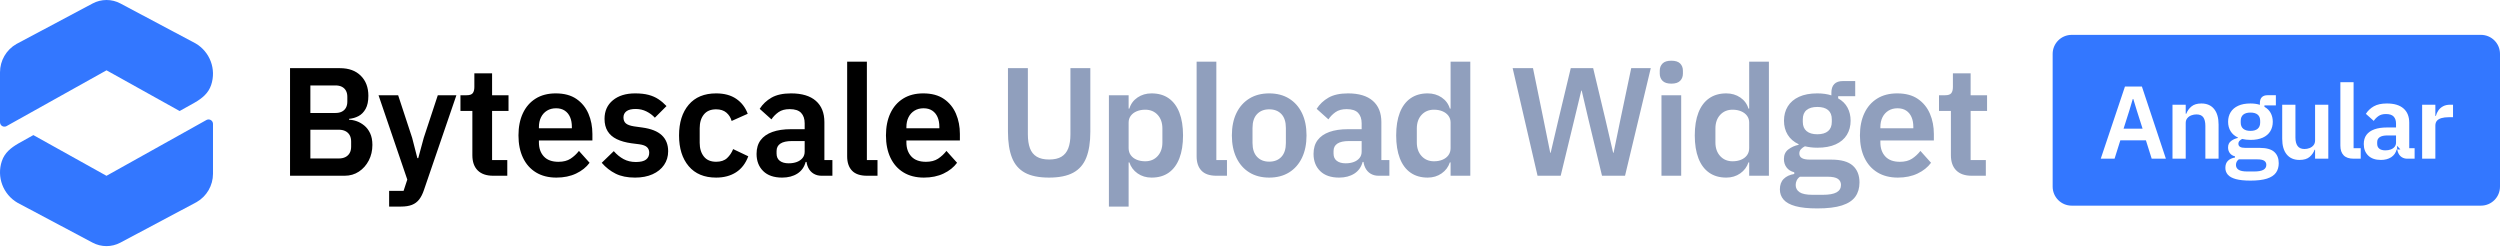
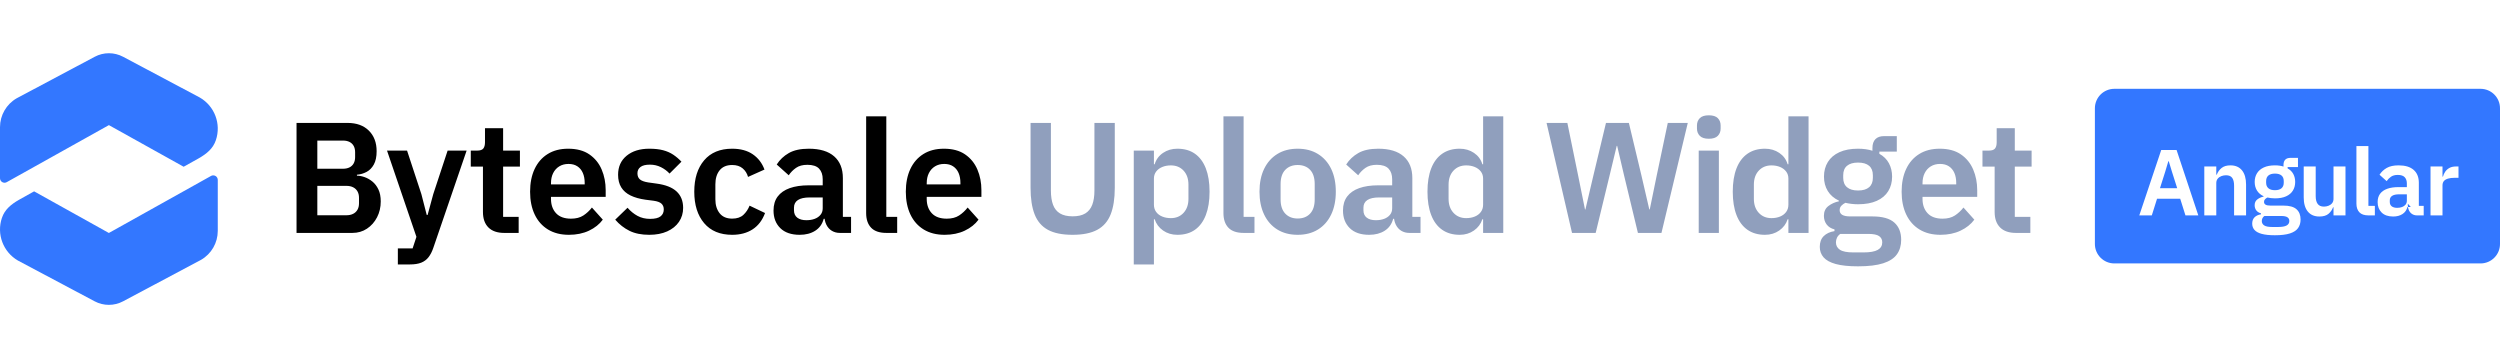
- <svg xmlns="http://www.w3.org/2000/svg" viewBox="0 0 8461 832.949">
+ <svg xmlns="http://www.w3.org/2000/svg" viewBox="0 0 8275.489 1187">
  <g fill="none" fill-rule="evenodd">
-     <path d="M6.243 545.303c-18.052 53.583 4.084 112.471 52.962 140.894L313.426 821.259c29.35 15.593 64.529 15.585 93.872-.02l258.106-137.265c34.367-19.677 55.456-56.298 55.456-95.952V419.303c0-2.56-.655-5.076-1.903-7.311-4.038-7.234-13.175-9.824-20.409-5.786l-338.181 188.783-247.446-137.79-50.381 28.135c-25.805 14.961-46.864 31.732-56.297 59.971ZM7e-7 413.646c0 2.56.655 5.076 1.903 7.311 4.038 7.234 13.175 9.824 20.409 5.786l338.181-188.783 247.446 137.79 50.381-28.135c25.805-14.961 46.864-31.732 56.297-59.971 18.052-53.583-4.084-112.471-52.962-140.894L407.434 11.689c-29.35-15.593-64.529-15.585-93.872.02L55.456 148.974C21.089 168.651 7e-7 205.272 7e-7 244.926Z" fill="#37F" fill-rule="nonzero" />
-     <path d="M7011.43 118h1385.141C8432.154 118 8461 146.846 8461 182.43v449.141C8461 667.154 8432.154 696 8396.57 696H7011.43C6975.846 696 6947 667.154 6947 631.57v-449.141C6947 146.846 6975.846 118 7011.43 118Zm318.794 419.098h-48.044l-19.549-62.188h-86.551l-19.554 62.188h-46.743l81.889-244.138h57.4l81.152 244.138Zm-78.884-101.635-19.685-61.86-11.723-38.567h-1.749l-11.482 38.567-19.68 61.86h64.319Zm145.992 101.635h-44.748V354.399h44.748v30.616h1.896c3.607-9.768 9.474-18.012 17.6-24.732 8.127-6.72 19.282-10.08 33.466-10.08 18.654 0 33.032 6.24 43.134 18.721 10.101 12.481 15.152 30.112 15.152 52.894v115.281h-44.748V426.221c0-12.905-2.33-22.631-6.99-29.178-4.66-6.547-12.353-9.821-23.079-9.821-6.117 0-11.949 1.059-17.494 3.178-5.545 2.119-10.088 5.344-13.627 9.676-3.54 4.332-5.309 9.746-5.309 16.242v120.779Zm314.821 15.253c0 12.686-3.141 23.422-9.422 32.206-6.281 8.784-16.427 15.429-30.438 19.934s-32.666 6.758-55.966 6.758c-20.461 0-36.909-1.708-49.342-5.124-12.433-3.416-21.455-8.364-27.066-14.846-5.611-6.482-8.416-14.22-8.416-23.216 0-10.125 2.894-18.068 8.681-23.828s13.769-9.477 23.945-11.149v-3.847c-7.593-1.909-13.405-5.562-17.436-10.958-4.031-5.396-6.047-11.783-6.047-19.161 0-9.422 3.367-16.688 10.1-21.798 6.733-5.11 14.483-8.583 23.249-10.419v-1.399c-10.89-5.13-19.144-12.27-24.762-21.421s-8.427-19.774-8.427-31.87c0-12.358 2.88-23.201 8.64-32.528 5.76-9.327 14.264-16.573 25.511-21.738 11.247-5.165 25.03-7.747 41.349-7.747 6.037 0 11.747.377 17.13 1.131 5.383.754 10.359 1.887 14.928 3.399v-5.864c0-8.803 2.208-15.436 6.624-19.901 4.416-4.465 10.764-6.698 19.046-6.698h28.413v34.348h-38.715v4.886c9.487 5.265 16.572 12.273 21.254 21.024 4.682 8.751 7.023 18.647 7.023 29.687 0 12.125-2.839 22.828-8.517 32.108-5.678 9.28-14.14 16.46-25.386 21.541-11.245 5.081-25.144 7.621-41.696 7.621-5.17 0-10.133-.298-14.89-.894-4.756-.596-9.157-1.373-13.201-2.331-3.367 1.632-6.323 3.775-8.87 6.43-2.547 2.654-3.82 5.958-3.82 9.911 0 4.704 1.948 8.194 5.845 10.471 3.897 2.277 9.844 3.416 17.841 3.416h48.831c22.385 0 38.649 4.543 48.793 13.63 10.143 9.087 15.215 21.831 15.215 38.234Zm-42.016 5.547c0-5.913-2.328-10.492-6.984-13.737-4.656-3.244-12.665-4.867-24.025-4.867h-62.133c-3.367 2.401-5.815 5.231-7.345 8.49-1.53 3.259-2.295 6.699-2.295 10.321 0 6.941 2.932 12.388 8.796 16.341 5.864 3.953 15.826 5.93 29.886 5.93h22.429c14.472 0 25.035-1.873 31.69-5.618 6.655-3.745 9.982-9.365 9.982-16.86Zm-53.728-114.937c10.741 0 18.91-2.404 24.508-7.211 5.598-4.807 8.397-11.76 8.397-20.858v-5.848c0-9.262-2.799-16.256-8.397-20.983-5.598-4.727-13.768-7.091-24.508-7.091-10.577 0-18.705 2.364-24.385 7.091-5.68 4.727-8.52 11.722-8.52 20.983v5.848c0 9.098 2.84 16.05 8.52 20.858 5.68 4.807 13.809 7.211 24.385 7.211Zm218.741 94.137v-30.364h-1.645c-3.17 9.119-8.708 17.16-16.614 24.12-7.906 6.961-19.438 10.441-34.594 10.441-18.585 0-32.964-6.21-43.136-18.631-10.172-12.42-15.259-30-15.259-52.739v-115.527h44.748v110.877c0 12.635 2.47 22.294 7.411 28.976 4.94 6.682 12.694 10.023 23.26 10.023 5.982 0 11.721-1.059 17.215-3.178 5.494-2.119 9.97-5.332 13.428-9.64 3.458-4.308 5.186-9.687 5.186-16.136V354.399h44.748v182.699h-44.748Zm154.458 0h-23.844c-15.317 0-26.65-3.849-33.999-11.548-7.349-7.699-11.023-18.54-11.023-32.523V278.269h44.748v223.251h24.118v35.578Zm182.419 0h-24.861c-6.642 0-12.583-1.574-17.822-4.722-5.239-3.148-9.319-7.726-12.239-13.734-2.92-6.008-4.38-13.118-4.38-21.33v-3.929l11.089 12.362h-12.488c-3.071 11.619-9.336 20.449-18.795 26.489-9.458 6.041-20.975 9.061-34.551 9.061-18.629 0-32.96-4.938-42.994-14.813-10.034-9.875-15.051-22.88-15.051-39.013 0-12.573 3.086-22.972 9.258-31.195 6.172-8.223 15.076-14.416 26.714-18.579 11.637-4.163 25.706-6.244 42.207-6.244h30.993v-13.4c0-10.03-2.675-17.892-8.026-23.585-5.35-5.693-14.023-8.539-26.017-8.539-10.395 0-18.83 2.284-25.306 6.851-6.476 4.567-11.833 10.028-16.07 16.382l-26.653-23.877c6.704-10.548 15.666-19.031 26.886-25.451 11.22-6.42 25.977-9.63 44.27-9.63 24.644 0 43.416 5.651 56.315 16.953 12.9 11.302 19.349 27.417 19.349 48.345v86.021h18.172v35.578Zm-62.92-78.742h-28.692c-11.746 0-20.528 1.92-26.345 5.76-5.817 3.84-8.725 9.451-8.725 16.833v5.87c0 7.214 2.442 12.695 7.326 16.442 4.884 3.747 11.622 5.621 20.213 5.621 6.861 0 12.983-1.006 18.368-3.017 5.385-2.011 9.707-4.989 12.966-8.933 3.259-3.944 4.889-8.783 4.889-14.518v-24.058Zm133.116 78.742h-44.748V354.399h44.748v37.912h1.749c1.607-6.485 4.378-12.604 8.315-18.357 3.937-5.753 9.198-10.45 15.783-14.092 6.585-3.642 14.691-5.462 24.317-5.462h9.613v42.284h-13.974c-10.027 0-18.448 1.012-25.265 3.036-6.817 2.024-11.944 5.086-15.382 9.187-3.438 4.101-5.156 9.559-5.156 16.376v111.817Z" fill="#37F" />
+     <path d="M.489 0h8275v1187h-8275z" />
+     <path d="M6.243 721.514c-18.052 53.583 4.084 112.471 52.962 140.894L313.426 997.47c29.35 15.593 64.529 15.585 93.872-.02l258.106-137.265c34.367-19.677 55.456-56.298 55.456-95.952V595.514c0-2.56-.655-5.076-1.903-7.311-4.038-7.234-13.175-9.824-20.409-5.786l-338.181 188.783-247.446-137.79-50.381 28.135c-25.805 14.961-46.864 31.732-56.297 59.971ZM0 589.857c0 2.56.655 5.076 1.903 7.311 4.038 7.234 13.175 9.824 20.409 5.786l338.181-188.783 247.446 137.79 50.381-28.135c25.805-14.961 46.864-31.732 56.297-59.971 18.052-53.583-4.084-112.471-52.962-140.894L407.434 187.9c-29.35-15.593-64.529-15.585-93.872.02L55.456 325.185C21.089 344.862 0 381.483 0 421.137Z" fill="#37F" fill-rule="nonzero" />
+     <path d="M6998.918 294h1212.141c35.584 0 64.43 28.846 64.43 64.43v449.141c0 35.584-28.846 64.43-64.43 64.43H6998.918c-35.584 0-64.43-28.846-64.43-64.43v-449.141c0-35.584 28.846-64.43 64.43-64.43Zm277.927 419h-42.581l-17.326-55.117h-76.71L7122.896 713h-41.429l72.579-216.38h50.874L7276.845 713Zm-69.915-90.079-17.447-54.826-10.39-34.182h-1.55l-10.177 34.182-17.442 54.826h57.006ZM7336.323 713h-39.661V551.073h39.661v27.135h1.681c3.197-8.657 8.397-15.964 15.599-21.92 7.203-5.956 17.09-8.934 29.661-8.934 16.533 0 29.276 5.531 38.229 16.592 8.953 11.062 13.429 26.688 13.429 46.88V713h-39.661v-98.27c0-11.438-2.065-20.058-6.195-25.861-4.13-5.803-10.948-8.704-20.455-8.704-5.422 0-10.59.939-15.505 2.817-4.915 1.878-8.941 4.736-12.078 8.576-3.137 3.839-4.706 8.638-4.706 14.396V713Zm279.026 13.519c0 11.244-2.784 20.759-8.351 28.544-5.567 7.786-14.56 13.675-26.977 17.668-12.418 3.993-28.952 5.989-49.602 5.989-18.135 0-32.712-1.514-43.732-4.541-11.02-3.027-19.016-7.413-23.989-13.158-4.973-5.745-7.459-12.603-7.459-20.576 0-8.974 2.565-16.013 7.694-21.119 5.13-5.105 12.204-8.399 21.223-9.881v-3.41c-6.73-1.692-11.881-4.929-15.454-9.712-3.573-4.782-5.36-10.443-5.36-16.982 0-8.351 2.984-14.79 8.951-19.319 5.968-4.529 12.836-7.607 20.605-9.235v-1.24c-9.652-4.547-16.968-10.875-21.947-18.985-4.979-8.11-7.469-17.525-7.469-28.246 0-10.953 2.553-20.563 7.658-28.83 5.105-8.267 12.642-14.689 22.611-19.266 9.968-4.577 22.184-6.866 36.648-6.866 5.351 0 10.412.334 15.183 1.003 4.771.668 9.181 1.673 13.231 3.013v-5.197c0-7.802 1.957-13.681 5.871-17.639 3.914-3.957 9.541-5.936 16.88-5.936h25.183V553.04h-34.313v4.33c8.409 4.666 14.688 10.877 18.837 18.634 4.149 7.756 6.224 16.527 6.224 26.311 0 10.747-2.516 20.232-7.549 28.457-5.033 8.225-12.532 14.589-22.499 19.092-9.967 4.503-22.285 6.755-36.955 6.755-4.582 0-8.981-.264-13.197-.792-4.216-.528-8.116-1.217-11.7-2.066-2.984 1.447-5.604 3.346-7.861 5.699-2.257 2.352-3.386 5.28-3.386 8.784 0 4.169 1.727 7.262 5.18 9.281 3.454 2.018 8.724 3.027 15.812 3.027h43.279c19.84 0 34.255 4.027 43.245 12.08 8.99 8.054 13.485 19.349 13.485 33.887Zm-37.239 4.916c0-5.241-2.063-9.299-6.19-12.175-4.127-2.876-11.225-4.313-21.293-4.313h-55.069c-2.984 2.128-5.154 4.636-6.51 7.525-1.356 2.888-2.034 5.938-2.034 9.147 0 6.152 2.599 10.979 7.796 14.483 5.197 3.504 14.027 5.255 26.488 5.255h19.879c12.826 0 22.188-1.66 28.086-4.979 5.898-3.32 8.847-8.301 8.847-14.943Zm-47.619-101.869c9.52 0 16.76-2.13 21.722-6.391 4.962-4.261 7.442-10.423 7.442-18.486v-5.183c0-8.209-2.481-14.408-7.442-18.598-4.962-4.19-12.202-6.285-21.722-6.285-9.374 0-16.579 2.095-21.613 6.285-5.034 4.19-7.551 10.389-7.551 18.598v5.183c0 8.063 2.517 14.225 7.551 18.486 5.034 4.261 12.239 6.391 21.613 6.391ZM7724.362 713v-26.912h-1.458c-2.809 8.083-7.718 15.209-14.725 21.378-7.007 6.169-17.228 9.254-30.661 9.254-16.472 0-29.216-5.504-38.232-16.512-9.016-11.008-13.524-26.589-13.524-46.742V551.073h39.661v98.27c0 11.199 2.189 19.759 6.568 25.682 4.379 5.922 11.25 8.883 20.615 8.883 5.302 0 10.388-.939 15.258-2.817 4.87-1.878 8.837-4.726 11.901-8.544 3.064-3.818 4.597-8.586 4.597-14.301V551.073h39.661V713h-39.661Zm136.896 0h-21.133c-13.575 0-23.62-3.412-30.133-10.235-6.513-6.823-9.77-16.432-9.77-28.825V483.6h39.661v197.867h21.375V713Zm161.678 0h-22.034c-5.887 0-11.152-1.395-15.795-4.185-4.644-2.79-8.259-6.847-10.848-12.172-2.588-5.325-3.882-11.627-3.882-18.905v-3.483l9.828 10.957h-11.068c-2.722 10.298-8.275 18.124-16.658 23.478-8.383 5.354-18.59 8.031-30.622 8.031-16.511 0-29.213-4.376-38.106-13.129-8.893-8.753-13.34-20.278-13.34-34.577 0-11.144 2.735-20.36 8.205-27.648 5.47-7.288 13.362-12.777 23.676-16.466s22.783-5.534 37.408-5.534h27.469v-11.877c0-8.89-2.371-15.858-7.113-20.903-4.742-5.046-12.428-7.568-23.059-7.568-9.213 0-16.689 2.024-22.429 6.072-5.74 4.048-10.488 8.887-14.243 14.519l-23.623-21.162c5.942-9.348 13.885-16.868 23.829-22.557 9.944-5.69 23.023-8.535 39.237-8.535 21.842 0 38.48 5.008 49.912 15.025 11.433 10.017 17.149 24.299 17.149 42.848v76.241h16.105V713Zm-55.766-69.789h-25.43c-10.411 0-18.194 1.702-23.349 5.105-5.155 3.404-7.733 8.376-7.733 14.919v5.202c0 6.394 2.164 11.251 6.493 14.572 4.329 3.321 10.3 4.982 17.915 4.982 6.081 0 11.507-.891 16.28-2.674 4.773-1.782 8.603-4.422 11.492-7.917 2.888-3.496 4.333-7.785 4.333-12.867V643.211ZM8085.151 713h-39.661V551.073h39.661v33.601h1.55c1.424-5.748 3.881-11.171 7.37-16.27 3.489-5.099 8.152-9.262 13.989-12.49 5.837-3.228 13.021-4.841 21.552-4.841h8.52v37.476h-12.385c-8.887 0-16.351.897-22.393 2.691-6.042 1.794-10.586 4.508-13.633 8.142-3.047 3.634-4.57 8.473-4.57 14.514V713Z" fill="#37F" />
    <g fill="#909FBD" fill-rule="nonzero">
-       <path d="M3411.346 230.68h67.359V454.568c0 18.78 2.353 34.488 7.059 47.124 4.706 12.637 12.363 22.158 22.973 28.565 10.61 6.407 24.611 9.61 42.005 9.61 17.394 0 31.335-3.203 41.822-9.61 10.487-6.407 18.145-15.928 22.973-28.565 4.828-12.637 7.242-28.345 7.242-47.124V230.68h67.359V445.602c0 35.614-4.567 64.923-13.702 87.927-9.134 23.004-23.93 40.01-44.385 51.016s-47.714 16.51-81.773 16.51-61.214-5.503-81.464-16.51-34.89-28.012-43.921-51.016c-9.031-23.004-13.547-52.313-13.547-87.927V230.68ZM3752.98 699.126v-376.814h66.739v45.286h2.453c4.749-15.813 13.966-28.357 27.652-37.632 13.685-9.276 29.499-13.913 47.442-13.913 23.094 0 42.508 5.555 58.242 16.664 15.734 11.11 27.728 27.246 35.982 48.408 8.254 21.162 12.381 46.909 12.381 77.241 0 30.234-4.127 56.019-12.381 77.356-8.254 21.336-20.248 37.559-35.982 48.669-15.734 11.11-35.148 16.664-58.242 16.664-17.943 0-33.679-4.725-47.21-14.174-13.53-9.45-22.825-21.907-27.884-37.372h-2.453v149.617h-66.739Zm122.882-153.285c17.274 0 31.283-5.858 42.026-17.573 10.743-11.715 16.114-27.118 16.114-46.207v-47.014c0-19.334-5.371-34.797-16.114-46.391-10.743-11.593-24.751-17.39-42.026-17.39-10.558 0-20.099 1.77-28.622 5.31-8.523 3.54-15.241 8.584-20.153 15.132-4.912 6.548-7.368 14.25-7.368 23.108v86.554c0 9.265 2.456 17.249 7.368 23.951 4.912 6.703 11.63 11.798 20.153 15.287 8.523 3.489 18.064 5.233 28.622 5.233ZM4152.546 594.795h-35.562c-22.844 0-39.746-5.741-50.706-17.223-10.96-11.482-16.44-27.65-16.44-48.506V208.771h66.739V541.733h35.97v53.062ZM4295.469 601.055c-25.958 0-48.371-5.825-67.24-17.475-18.869-11.65-33.433-28.179-43.693-49.586-10.259-21.407-15.389-46.616-15.389-75.628 0-29.251 5.13-54.457 15.389-75.619 10.259-21.162 24.823-37.569 43.693-49.219 18.869-11.65 41.283-17.475 67.24-17.475 25.958 0 48.373 5.825 67.244 17.475 18.872 11.65 33.437 28.057 43.697 49.219 10.259 21.162 15.389 46.369 15.389 75.619 0 29.012-5.13 54.221-15.389 75.628-10.259 21.407-24.825 37.935-43.697 49.586-18.872 11.65-41.287 17.475-67.244 17.475Zm0-53.959c17.459 0 31.234-5.423 41.325-16.269 10.091-10.846 15.136-26.482 15.136-46.908v-50.739c0-20.671-5.045-36.368-15.136-47.092-10.091-10.724-23.866-16.086-41.325-16.086-17.106 0-30.791 5.362-41.056 16.086-10.265 10.724-15.397 26.421-15.397 47.092v50.739c0 20.426 5.132 36.062 15.397 46.908 10.265 10.846 23.95 16.269 41.056 16.269ZM4702.209 594.795h-37.078c-9.906 0-18.766-2.347-26.58-7.042-7.814-4.695-13.899-11.523-18.254-20.483-4.355-8.96-6.533-19.565-6.533-31.813v-5.86l16.538 18.437h-18.625c-4.581 17.329-13.924 30.498-28.031 39.507-14.106 9.009-31.283 13.514-51.53 13.514-27.784 0-49.158-7.364-64.123-22.093-14.965-14.729-22.447-34.124-22.447-58.185 0-18.752 4.603-34.261 13.808-46.525 9.205-12.264 22.485-21.501 39.841-27.709 17.356-6.208 38.339-9.312 62.949-9.312h46.223v-19.986c0-14.96-3.99-26.685-11.97-35.175-7.98-8.49-20.914-12.736-38.802-12.736-15.503 0-28.084 3.406-37.742 10.217-9.659 6.811-17.648 14.955-23.968 24.432l-39.752-35.611c9.998-15.731 23.364-28.384 40.098-37.958 16.734-9.575 38.742-14.362 66.026-14.362 36.755 0 64.752 8.428 83.99 25.284 19.239 16.856 28.858 40.89 28.858 72.102v128.294h27.102v53.062Zm-93.841-117.437h-42.792c-17.519 0-30.616 2.864-39.291 8.591-8.675 5.727-13.013 14.096-13.013 25.105v8.754c0 10.759 3.642 18.933 10.926 24.522 7.284 5.589 17.333 8.383 30.146 8.383 10.232 0 19.364-1.5 27.395-4.499 8.031-3 14.477-7.44 19.338-13.323 4.861-5.882 7.291-13.1 7.291-21.653v-35.88ZM4909.365 594.795v-45.286h-2.453c-5.059 15.465-14.354 27.922-27.884 37.372-13.53 9.45-29.267 14.174-47.21 14.174-22.746 0-42.072-5.555-57.977-16.664-15.905-11.11-27.986-27.333-36.243-48.669-8.257-21.336-12.385-47.121-12.385-77.356 0-30.332 4.128-56.079 12.385-77.241 8.257-21.162 20.338-37.298 36.243-48.408 15.905-11.11 35.231-16.664 57.977-16.664 17.943 0 33.757 4.638 47.442 13.913 13.685 9.276 22.903 21.82 27.652 37.632h2.453V208.771h66.739V594.795h-66.739Zm-56.143-48.954c10.661 0 20.228-1.744 28.699-5.233 8.471-3.489 15.163-8.584 20.076-15.287 4.912-6.703 7.368-14.686 7.368-23.951v-86.554c0-8.857-2.456-16.56-7.368-23.108-4.912-6.548-11.604-11.592-20.076-15.132-8.471-3.54-18.038-5.31-28.699-5.31-17.171 0-31.154 5.797-41.948 17.39-10.794 11.593-16.192 27.057-16.192 46.391v47.014c0 19.089 5.397 34.492 16.192 46.207 10.794 11.715 24.777 17.573 41.948 17.573ZM5281.984 594.795h-78.297l-84.272-364.115h68.858l35.815 174.909 22.537 111.512h1.41l26.181-111.512 41.863-174.909h75.827l41.765 174.909L5459.485 516.946h1.565l22.839-111.357 36.801-174.909h66.193l-87.124 364.115h-77.938l-46.362-192.572-22.358-95.658h-1.41l-23.026 95.658zM5656.45 283.098c-13.596 0-23.522-3.216-29.779-9.647-6.257-6.431-9.386-14.475-9.386-24.131v-10.091c0-9.895 3.129-17.997 9.386-24.306 6.257-6.309 16.183-9.463 29.779-9.463 13.699 0 23.652 3.154 29.861 9.463 6.208 6.309 9.312 14.411 9.312 24.306v10.091c0 9.656-3.104 17.7-9.312 24.131-6.208 6.431-16.162 9.647-29.861 9.647Zm-33.37 311.697V322.312h66.739v272.483h-66.739ZM5919.937 594.795v-45.286h-2.453c-5.059 15.465-14.354 27.922-27.884 37.372-13.53 9.45-29.267 14.174-47.21 14.174-22.746 0-42.072-5.555-57.977-16.664-15.905-11.11-27.986-27.333-36.243-48.669-8.257-21.336-12.385-47.121-12.385-77.356 0-30.332 4.128-56.079 12.385-77.241 8.257-21.162 20.338-37.298 36.243-48.408 15.905-11.11 35.231-16.664 57.977-16.664 17.943 0 33.757 4.638 47.442 13.913 13.685 9.276 22.903 21.82 27.652 37.632h2.453V208.771h66.739V594.795h-66.739Zm-56.143-48.954c10.661 0 20.228-1.744 28.699-5.233 8.471-3.489 15.163-8.584 20.076-15.287 4.912-6.703 7.368-14.686 7.368-23.951v-86.554c0-8.857-2.456-16.56-7.368-23.108-4.912-6.548-11.604-11.592-20.076-15.132-8.471-3.54-18.038-5.31-28.699-5.31-17.171 0-31.154 5.797-41.948 17.39-10.794 11.593-16.192 27.057-16.192 46.391v47.014c0 19.089 5.397 34.492 16.192 46.207 10.794 11.715 24.777 17.573 41.948 17.573ZM6293.265 617.544c0 18.921-4.684 34.932-14.052 48.033-9.368 13.101-24.5 23.011-45.396 29.73-20.896 6.719-48.719 10.079-83.469 10.079-30.517 0-55.047-2.547-73.59-7.641-18.543-5.094-31.999-12.475-40.367-22.142-8.368-9.667-12.552-21.209-12.552-34.625 0-15.101 4.316-26.947 12.948-35.538 8.632-8.591 20.536-14.134 35.713-16.628v-5.738c-11.324-2.847-19.993-8.295-26.005-16.342-6.013-8.048-9.019-17.573-9.019-28.577 0-14.052 5.021-24.889 15.063-32.51 10.042-7.621 21.6-12.801 34.674-15.54v-2.087c-16.242-7.651-28.552-18.3-36.931-31.947-8.379-13.647-12.569-29.491-12.569-47.532 0-18.432 4.295-34.603 12.886-48.514 8.591-13.911 21.274-24.717 38.048-32.42 16.774-7.703 37.331-11.554 61.669-11.554 9.004 0 17.52.562 25.549 1.687 8.029 1.125 15.45 2.815 22.264 5.07v-8.746c0-13.128 3.293-23.022 9.879-29.681 6.586-6.659 16.054-9.989 28.406-9.989h42.376v51.228h-57.741v7.287c14.15 7.852 24.716 18.304 31.699 31.356 6.983 13.052 10.474 27.811 10.474 44.275 0 18.084-4.234 34.046-12.703 47.886-8.469 13.84-21.089 24.549-37.861 32.127-16.772 7.578-37.501 11.366-62.187 11.366-7.711 0-15.113-.444-22.207-1.333-7.094-.888-13.657-2.047-19.688-3.476-5.021 2.434-9.431 5.631-13.229 9.589-3.798 3.959-5.697 8.886-5.697 14.782 0 7.015 2.906 12.221 8.717 15.617 5.812 3.396 14.681 5.094 26.608 5.094h72.828c33.386 0 57.643 6.776 72.771 20.328 15.128 13.552 22.692 32.56 22.692 57.023Zm-62.664 8.273c0-8.819-3.472-15.648-10.417-20.487-6.945-4.839-18.888-7.258-35.831-7.258h-92.667c-5.021 3.581-8.672 7.802-10.955 12.662-2.282 4.861-3.423 9.992-3.423 15.393 0 10.352 4.373 18.475 13.119 24.371 8.746 5.896 23.604 8.844 44.573 8.844h33.451c21.583 0 37.338-2.793 47.263-8.379 9.925-5.586 14.888-13.968 14.888-25.145Zm-80.131-171.42c16.019 0 28.203-3.585 36.552-10.755 8.349-7.17 12.524-17.539 12.524-31.108v-8.721c0-13.813-4.175-24.245-12.524-31.295-8.349-7.05-20.533-10.576-36.552-10.576-15.775 0-27.898 3.525-36.369 10.576-8.471 7.05-12.707 17.482-12.707 31.295v8.721c0 13.568 4.236 23.938 12.707 31.108 8.471 7.17 20.594 10.755 36.369 10.755ZM6423.116 601.055c-26.795 0-49.785-5.825-68.972-17.475-19.187-11.65-33.884-28.179-44.092-49.586-10.208-21.407-15.311-46.616-15.311-75.628 0-28.762 4.982-53.785 14.945-75.069 9.963-21.285 24.353-37.813 43.171-49.586 18.818-11.773 41.501-17.659 68.051-17.659 28.414 0 51.743 6.264 69.987 18.792 18.244 12.528 31.817 29.194 40.718 49.997 8.901 20.804 13.351 43.655 13.351 68.553v22.032h-181.03v6.635c0 19.622 5.571 35.453 16.713 47.495 11.142 12.042 27.641 18.062 49.496 18.062 16.546 0 30.185-3.509 40.917-10.527 10.732-7.018 20.19-15.795 28.373-26.331l35.986 40.143c-11.145 15.139-26.363 27.282-45.653 36.43-19.29 9.148-41.507 13.722-66.649 13.722Zm-1.1-234.606c-11.77 0-22.009 2.68-30.716 8.041-8.708 5.361-15.446 12.805-20.214 22.333-4.768 9.528-7.152 20.645-7.152 33.349v4.018h111.528v-4.996c0-12.569-2.036-23.538-6.109-32.909-4.073-9.371-10.091-16.686-18.054-21.946-7.963-5.26-17.724-7.89-29.282-7.89ZM6720.855 594.795h-47.748c-22.844 0-40.298-6.013-52.361-18.038-12.063-12.025-18.095-29.128-18.095-51.31V375.374h-40.298v-53.062h20.997c10.031 0 16.88-2.316 20.548-6.949 3.668-4.632 5.502-11.592 5.502-20.878v-46.403h59.99v74.23h55.638v53.062h-55.638v166.359h51.464v53.062Z" />
+       <path d="M3411.346 406.891h67.359V630.779c0 18.78 2.353 34.488 7.059 47.124 4.706 12.637 12.363 22.158 22.973 28.565 10.61 6.407 24.611 9.61 42.005 9.61 17.394 0 31.335-3.203 41.822-9.61 10.487-6.407 18.145-15.928 22.973-28.565 4.828-12.637 7.242-28.345 7.242-47.124V406.891h67.359V621.813c0 35.614-4.567 64.923-13.702 87.927-9.134 23.004-23.93 40.01-44.385 51.016s-47.714 16.51-81.773 16.51-61.214-5.503-81.464-16.51-34.89-28.012-43.921-51.016c-9.031-23.004-13.547-52.313-13.547-87.927V406.891ZM3752.98 875.337v-376.814h66.739v45.286h2.453c4.749-15.813 13.966-28.357 27.652-37.632 13.685-9.276 29.499-13.913 47.442-13.913 23.094 0 42.508 5.555 58.242 16.664 15.734 11.11 27.728 27.246 35.982 48.408 8.254 21.162 12.381 46.909 12.381 77.241 0 30.234-4.127 56.019-12.381 77.356-8.254 21.336-20.248 37.559-35.982 48.669-15.734 11.11-35.148 16.664-58.242 16.664-17.943 0-33.679-4.725-47.21-14.174-13.53-9.45-22.825-21.907-27.884-37.372h-2.453v149.617h-66.739Zm122.882-153.285c17.274 0 31.283-5.858 42.026-17.573 10.743-11.715 16.114-27.118 16.114-46.207v-47.014c0-19.334-5.371-34.797-16.114-46.391-10.743-11.593-24.751-17.39-42.026-17.39-10.558 0-20.099 1.77-28.622 5.31-8.523 3.54-15.241 8.584-20.153 15.132-4.912 6.548-7.368 14.25-7.368 23.108v86.554c0 9.265 2.456 17.249 7.368 23.951 4.912 6.703 11.63 11.798 20.153 15.287 8.523 3.489 18.064 5.233 28.622 5.233ZM4152.546 771.006h-35.562c-22.844 0-39.746-5.741-50.706-17.223-10.96-11.482-16.44-27.65-16.44-48.506V384.982h66.739V717.944h35.97v53.062ZM4295.469 777.266c-25.958 0-48.371-5.825-67.24-17.475-18.869-11.65-33.433-28.179-43.693-49.586-10.259-21.407-15.389-46.616-15.389-75.628 0-29.251 5.13-54.457 15.389-75.619 10.259-21.162 24.823-37.569 43.693-49.219 18.869-11.65 41.283-17.475 67.24-17.475 25.958 0 48.373 5.825 67.244 17.475 18.872 11.65 33.437 28.057 43.697 49.219 10.259 21.162 15.389 46.369 15.389 75.619 0 29.012-5.13 54.221-15.389 75.628-10.259 21.407-24.825 37.935-43.697 49.586-18.872 11.65-41.287 17.475-67.244 17.475Zm0-53.959c17.459 0 31.234-5.423 41.325-16.269 10.091-10.846 15.136-26.482 15.136-46.908v-50.739c0-20.671-5.045-36.368-15.136-47.092-10.091-10.724-23.866-16.086-41.325-16.086-17.106 0-30.791 5.362-41.056 16.086-10.265 10.724-15.397 26.421-15.397 47.092v50.739c0 20.426 5.132 36.062 15.397 46.908 10.265 10.846 23.95 16.269 41.056 16.269ZM4702.209 771.006h-37.078c-9.906 0-18.766-2.347-26.58-7.042-7.814-4.695-13.899-11.523-18.254-20.483-4.355-8.96-6.533-19.565-6.533-31.813v-5.86l16.538 18.437h-18.625c-4.581 17.329-13.924 30.498-28.031 39.507-14.106 9.009-31.283 13.514-51.53 13.514-27.784 0-49.158-7.364-64.123-22.093-14.965-14.729-22.447-34.124-22.447-58.185 0-18.752 4.603-34.261 13.808-46.525 9.205-12.264 22.485-21.501 39.841-27.709 17.356-6.208 38.339-9.312 62.949-9.312h46.223v-19.986c0-14.96-3.99-26.685-11.97-35.175-7.98-8.49-20.914-12.736-38.802-12.736-15.503 0-28.084 3.406-37.742 10.217-9.659 6.811-17.648 14.955-23.968 24.432l-39.752-35.611c9.998-15.731 23.364-28.384 40.098-37.958 16.734-9.575 38.742-14.362 66.026-14.362 36.755 0 64.752 8.428 83.99 25.284 19.239 16.856 28.858 40.89 28.858 72.102v128.294h27.102v53.062Zm-93.841-117.437h-42.792c-17.519 0-30.616 2.864-39.291 8.591-8.675 5.727-13.013 14.096-13.013 25.105v8.754c0 10.759 3.642 18.933 10.926 24.522 7.284 5.589 17.333 8.383 30.146 8.383 10.232 0 19.364-1.5 27.395-4.499 8.031-3 14.477-7.44 19.338-13.323 4.861-5.882 7.291-13.1 7.291-21.653v-35.88ZM4909.365 771.006v-45.286h-2.453c-5.059 15.465-14.354 27.922-27.884 37.372-13.53 9.45-29.267 14.174-47.21 14.174-22.746 0-42.072-5.555-57.977-16.664-15.905-11.11-27.986-27.333-36.243-48.669-8.257-21.336-12.385-47.121-12.385-77.356 0-30.332 4.128-56.079 12.385-77.241 8.257-21.162 20.338-37.298 36.243-48.408 15.905-11.11 35.231-16.664 57.977-16.664 17.943 0 33.757 4.638 47.442 13.913 13.685 9.276 22.903 21.82 27.652 37.632h2.453V384.982h66.739V771.006h-66.739Zm-56.143-48.954c10.661 0 20.228-1.744 28.699-5.233 8.471-3.489 15.163-8.584 20.076-15.287 4.912-6.703 7.368-14.686 7.368-23.951v-86.554c0-8.857-2.456-16.56-7.368-23.108-4.912-6.548-11.604-11.592-20.076-15.132-8.471-3.54-18.038-5.31-28.699-5.31-17.171 0-31.154 5.797-41.948 17.39-10.794 11.593-16.192 27.057-16.192 46.391v47.014c0 19.089 5.397 34.492 16.192 46.207 10.794 11.715 24.777 17.573 41.948 17.573ZM5281.984 771.006h-78.297l-84.272-364.115h68.858l35.815 174.909 22.537 111.512h1.41l26.181-111.512 41.863-174.909h75.827l41.765 174.909L5459.485 693.157h1.565l22.839-111.357 36.801-174.909h66.193l-87.124 364.115h-77.938l-46.362-192.572-22.358-95.658h-1.41l-23.026 95.658zM5656.45 459.309c-13.596 0-23.522-3.216-29.779-9.647-6.257-6.431-9.386-14.475-9.386-24.131v-10.091c0-9.895 3.129-17.997 9.386-24.306 6.257-6.309 16.183-9.463 29.779-9.463 13.699 0 23.652 3.154 29.861 9.463 6.208 6.309 9.312 14.411 9.312 24.306v10.091c0 9.656-3.104 17.7-9.312 24.131-6.208 6.431-16.162 9.647-29.861 9.647Zm-33.37 311.697V498.523h66.739v272.483h-66.739ZM5919.937 771.006v-45.286h-2.453c-5.059 15.465-14.354 27.922-27.884 37.372-13.53 9.45-29.267 14.174-47.21 14.174-22.746 0-42.072-5.555-57.977-16.664-15.905-11.11-27.986-27.333-36.243-48.669-8.257-21.336-12.385-47.121-12.385-77.356 0-30.332 4.128-56.079 12.385-77.241 8.257-21.162 20.338-37.298 36.243-48.408 15.905-11.11 35.231-16.664 57.977-16.664 17.943 0 33.757 4.638 47.442 13.913 13.685 9.276 22.903 21.82 27.652 37.632h2.453V384.982h66.739V771.006h-66.739Zm-56.143-48.954c10.661 0 20.228-1.744 28.699-5.233 8.471-3.489 15.163-8.584 20.076-15.287 4.912-6.703 7.368-14.686 7.368-23.951v-86.554c0-8.857-2.456-16.56-7.368-23.108-4.912-6.548-11.604-11.592-20.076-15.132-8.471-3.54-18.038-5.31-28.699-5.31-17.171 0-31.154 5.797-41.948 17.39-10.794 11.593-16.192 27.057-16.192 46.391v47.014c0 19.089 5.397 34.492 16.192 46.207 10.794 11.715 24.777 17.573 41.948 17.573ZM6293.265 793.755c0 18.921-4.684 34.932-14.052 48.033-9.368 13.101-24.5 23.011-45.396 29.73-20.896 6.719-48.719 10.079-83.469 10.079-30.517 0-55.047-2.547-73.59-7.641-18.543-5.094-31.999-12.475-40.367-22.142-8.368-9.667-12.552-21.209-12.552-34.625 0-15.101 4.316-26.947 12.948-35.538 8.632-8.591 20.536-14.134 35.713-16.628v-5.738c-11.324-2.847-19.993-8.295-26.005-16.342-6.013-8.048-9.019-17.573-9.019-28.577 0-14.052 5.021-24.889 15.063-32.51 10.042-7.621 21.6-12.801 34.674-15.54v-2.087c-16.242-7.651-28.552-18.3-36.931-31.947-8.379-13.647-12.569-29.491-12.569-47.532 0-18.432 4.295-34.603 12.886-48.514 8.591-13.911 21.274-24.717 38.048-32.42 16.774-7.703 37.331-11.554 61.669-11.554 9.004 0 17.52.562 25.549 1.687 8.029 1.125 15.45 2.815 22.264 5.07v-8.746c0-13.128 3.293-23.022 9.879-29.681 6.586-6.659 16.054-9.989 28.406-9.989h42.376v51.228h-57.741v7.287c14.15 7.852 24.716 18.304 31.699 31.356 6.983 13.052 10.474 27.811 10.474 44.275 0 18.084-4.234 34.046-12.703 47.886-8.469 13.84-21.089 24.549-37.861 32.127-16.772 7.578-37.501 11.366-62.187 11.366-7.711 0-15.113-.444-22.207-1.333-7.094-.888-13.657-2.047-19.688-3.476-5.021 2.434-9.431 5.631-13.229 9.589-3.798 3.959-5.697 8.886-5.697 14.782 0 7.015 2.906 12.221 8.717 15.617 5.812 3.396 14.681 5.094 26.608 5.094h72.828c33.386 0 57.643 6.776 72.771 20.328 15.128 13.552 22.692 32.56 22.692 57.023Zm-62.664 8.273c0-8.819-3.472-15.648-10.417-20.487-6.945-4.839-18.888-7.258-35.831-7.258h-92.667c-5.021 3.581-8.672 7.802-10.955 12.662-2.282 4.861-3.423 9.992-3.423 15.393 0 10.352 4.373 18.475 13.119 24.371 8.746 5.896 23.604 8.844 44.573 8.844h33.451c21.583 0 37.338-2.793 47.263-8.379 9.925-5.586 14.888-13.968 14.888-25.145Zm-80.131-171.42c16.019 0 28.203-3.585 36.552-10.755 8.349-7.17 12.524-17.539 12.524-31.108v-8.721c0-13.813-4.175-24.245-12.524-31.295-8.349-7.05-20.533-10.576-36.552-10.576-15.775 0-27.898 3.525-36.369 10.576-8.471 7.05-12.707 17.482-12.707 31.295v8.721c0 13.568 4.236 23.938 12.707 31.108 8.471 7.17 20.594 10.755 36.369 10.755ZM6423.116 777.266c-26.795 0-49.785-5.825-68.972-17.475-19.187-11.65-33.884-28.179-44.092-49.586-10.208-21.407-15.311-46.616-15.311-75.628 0-28.762 4.982-53.785 14.945-75.069 9.963-21.285 24.353-37.813 43.171-49.586 18.818-11.773 41.501-17.659 68.051-17.659 28.414 0 51.743 6.264 69.987 18.792 18.244 12.528 31.817 29.194 40.718 49.997 8.901 20.804 13.351 43.655 13.351 68.553v22.032h-181.03v6.635c0 19.622 5.571 35.453 16.713 47.495 11.142 12.042 27.641 18.062 49.496 18.062 16.546 0 30.185-3.509 40.917-10.527 10.732-7.018 20.19-15.795 28.373-26.331l35.986 40.143c-11.145 15.139-26.363 27.282-45.653 36.43-19.29 9.148-41.507 13.722-66.649 13.722Zm-1.1-234.606c-11.77 0-22.009 2.68-30.716 8.041-8.708 5.361-15.446 12.805-20.214 22.333-4.768 9.528-7.152 20.645-7.152 33.349v4.018h111.528v-4.996c0-12.569-2.036-23.538-6.109-32.909-4.073-9.371-10.091-16.686-18.054-21.946-7.963-5.26-17.724-7.89-29.282-7.89ZM6720.855 771.006h-47.748c-22.844 0-40.298-6.013-52.361-18.038-12.063-12.025-18.095-29.128-18.095-51.31V551.585h-40.298v-53.062h20.997c10.031 0 16.88-2.316 20.548-6.949 3.668-4.632 5.502-11.592 5.502-20.878v-46.403h59.99v74.23h55.638v53.062h-55.638v166.359h51.464v53.062Z" />
    </g>
    <g fill="#000" fill-rule="nonzero">
-       <path d="M981.588 594.795V230.68h168.837c29.908 0 53.434 8.52 70.578 25.561 17.144 17.041 25.716 39.697 25.716 67.97 0 18.329-3.095 33.067-9.284 44.214-6.189 11.148-14.259 19.33-24.208 24.546-9.949 5.217-20.518 8.276-31.707 9.178v3.13c8.08.103 16.636 1.746 25.667 4.927 9.031 3.182 17.591 8.076 25.679 14.684 8.088 6.608 14.689 15.311 19.802 26.111 5.113 10.8 7.67 23.973 7.67 39.519 0 19.334-4.086 36.877-12.259 52.63-8.173 15.753-19.301 28.298-33.386 37.637-14.085 9.338-30.169 14.007-48.253 14.007H981.588Zm68.826-155.779v97.313h96.213c8.596 0 16.007-1.56 22.231-4.679 6.225-3.119 11.035-7.626 14.431-13.522 3.396-5.896 5.094-13.09 5.094-21.583v-17.736c0-8.493-1.698-15.688-5.094-21.583-3.396-5.896-8.207-10.405-14.431-13.526-6.225-3.122-13.635-4.683-22.231-4.683h-96.213Zm0-149.87v93.189h85.233c8.292 0 15.42-1.509 21.384-4.528 5.964-3.019 10.532-7.408 13.706-13.168 3.173-5.76 4.76-12.683 4.76-20.768v-16.261c0-8.086-1.587-15.008-4.76-20.768-3.173-5.76-7.742-10.149-13.706-13.168-5.964-3.019-13.092-4.528-21.384-4.528h-85.233ZM1434.157 466.427l47.552-144.115h62.916l-109.841 320.736c-4.315 12.987-9.678 23.628-16.09 31.923-6.412 8.295-14.547 14.394-24.404 18.299-9.857 3.904-22.252 5.856-37.184 5.856h-40.143v-53.062h48.872l12.626-38.26-97.37-285.492h66.372l47.397 144.115 17.671 68.826h2.975l18.649-68.826ZM1716.865 594.795h-47.748c-22.844 0-40.298-6.013-52.361-18.038-12.063-12.025-18.095-29.128-18.095-51.31V375.374h-40.298v-53.062h20.997c10.031 0 16.88-2.316 20.548-6.949 3.668-4.632 5.502-11.592 5.502-20.878v-46.403h59.99v74.23h55.638v53.062h-55.638v166.359h51.464v53.062ZM1883.078 601.055c-26.795 0-49.785-5.825-68.972-17.475-19.187-11.65-33.884-28.179-44.092-49.586s-15.311-46.616-15.311-75.628c0-28.762 4.982-53.785 14.945-75.069 9.963-21.285 24.353-37.813 43.171-49.586 18.818-11.773 41.501-17.659 68.051-17.659 28.414 0 51.743 6.264 69.987 18.792 18.244 12.528 31.817 29.194 40.718 49.997 8.901 20.804 13.351 43.655 13.351 68.553v22.032h-181.03v6.635c0 19.622 5.571 35.453 16.713 47.495 11.142 12.042 27.641 18.062 49.496 18.062 16.546 0 30.185-3.509 40.917-10.527 10.732-7.018 20.19-15.795 28.373-26.331l35.986 40.143c-11.145 15.139-26.363 27.282-45.653 36.43-19.29 9.148-41.507 13.722-66.649 13.722Zm-1.1-234.606c-11.77 0-22.009 2.68-30.716 8.041s-15.446 12.805-20.214 22.333c-4.768 9.528-7.152 20.645-7.152 33.349v4.018h111.528v-4.996c0-12.569-2.036-23.538-6.109-32.909-4.073-9.371-10.091-16.686-18.054-21.946-7.963-5.26-17.724-7.89-29.282-7.89ZM2149.169 601.055c-25.92 0-47.767-4.414-65.541-13.241-17.774-8.827-33.484-21.117-47.128-36.87l40.762-39.442c9.944 11.395 20.982 20.376 33.113 26.943 12.131 6.567 25.984 9.85 41.557 9.85 16.019 0 27.574-2.784 34.666-8.351 7.091-5.567 10.637-13.222 10.637-22.965 0-7.977-2.532-14.32-7.597-19.028-5.064-4.708-13.645-7.913-25.74-9.614l-27.273-3.497c-19.29-2.679-35.727-7.317-49.309-13.913-13.582-6.597-23.867-15.567-30.855-26.91-6.988-11.343-10.482-25.239-10.482-41.688 0-26.534 9.436-47.547 28.308-63.039 18.872-15.492 43.884-23.238 75.037-23.238 17.791 0 33.012 1.678 45.665 5.033 12.653 3.355 23.806 8.25 33.459 14.684s18.746 14.172 27.277 23.214l-39.417 39.385c-7.874-8.596-17.365-15.671-28.475-21.225-11.11-5.553-23.275-8.33-36.495-8.33-14.096 0-24.5 2.573-31.214 7.719-6.714 5.146-10.07 12.069-10.07 20.768 0 8.944 2.718 15.724 8.155 20.34 5.437 4.616 14.54 7.946 27.309 9.989l27.851 3.872c29.908 4.027 52.042 12.755 66.401 26.185 14.359 13.43 21.539 31.507 21.539 54.232 0 17.388-4.612 32.833-13.836 46.333-9.224 13.501-22.233 24.01-39.026 31.527-16.793 7.518-36.552 11.277-59.277 11.277ZM2423.659 601.055c-40.113 0-71.056-12.877-92.83-38.631-21.774-25.754-32.66-60.44-32.66-104.058 0-43.612 10.887-78.235 32.66-103.866 21.774-25.632 52.717-38.448 92.83-38.448 27.517 0 50.245 6.157 68.182 18.47 17.937 12.313 30.856 29.158 38.757 50.535l-54.448 24.355c-3.152-11.46-9.091-20.893-17.818-28.3-8.727-7.406-20.285-11.11-34.674-11.11-18.312 0-32.161 5.848-41.545 17.545-9.384 11.696-14.077 27.163-14.077 46.399v49.582c0 18.888 4.692 34.268 14.077 46.138 9.384 11.87 23.233 17.806 41.545 17.806 15.818 0 28.158-4.123 37.021-12.369 8.863-8.246 15.718-18.425 20.565-30.537l51.22 24.387c-8.939 24.034-22.689 42.06-41.251 54.077-18.562 12.017-41.08 18.026-67.554 18.026ZM2817.174 594.795h-37.078c-9.906 0-18.766-2.347-26.58-7.042-7.814-4.695-13.899-11.523-18.254-20.483-4.355-8.96-6.533-19.565-6.533-31.813v-5.86l16.538 18.437h-18.625c-4.581 17.329-13.924 30.498-28.031 39.507-14.106 9.009-31.283 13.514-51.53 13.514-27.784 0-49.158-7.364-64.123-22.093-14.965-14.729-22.447-34.124-22.447-58.185 0-18.752 4.603-34.261 13.808-46.525 9.205-12.264 22.485-21.501 39.841-27.709 17.356-6.208 38.339-9.312 62.949-9.312h46.223v-19.986c0-14.96-3.99-26.685-11.97-35.175-7.98-8.49-20.914-12.736-38.802-12.736-15.503 0-28.084 3.406-37.742 10.217-9.659 6.811-17.648 14.955-23.968 24.432l-39.752-35.611c9.998-15.731 23.364-28.384 40.098-37.958 16.734-9.575 38.742-14.362 66.026-14.362 36.755 0 64.752 8.428 83.99 25.284 19.239 16.856 28.858 40.89 28.858 72.102v128.294h27.102v53.062Zm-93.841-117.437h-42.792c-17.519 0-30.616 2.864-39.291 8.591-8.675 5.727-13.013 14.096-13.013 25.105v8.754c0 10.759 3.642 18.933 10.926 24.522 7.284 5.589 17.333 8.383 30.146 8.383 10.232 0 19.364-1.5 27.395-4.499 8.031-3 14.477-7.44 19.338-13.323 4.861-5.882 7.291-13.1 7.291-21.653v-35.88ZM2969.835 594.795h-35.562c-22.844 0-39.746-5.741-50.706-17.223-10.96-11.482-16.44-27.65-16.44-48.506V208.771h66.739v332.962h35.97v53.062ZM3126.812 601.055c-26.795 0-49.785-5.825-68.972-17.475-19.187-11.65-33.884-28.179-44.092-49.586-10.208-21.407-15.311-46.616-15.311-75.628 0-28.762 4.982-53.785 14.945-75.069 9.963-21.285 24.353-37.813 43.171-49.586 18.818-11.773 41.501-17.659 68.051-17.659 28.414 0 51.743 6.264 69.987 18.792 18.244 12.528 31.817 29.194 40.718 49.997 8.901 20.804 13.351 43.655 13.351 68.553v22.032h-181.03v6.635c0 19.622 5.571 35.453 16.713 47.495 11.142 12.042 27.641 18.062 49.496 18.062 16.546 0 30.185-3.509 40.917-10.527 10.732-7.018 20.19-15.795 28.373-26.331l35.986 40.143c-11.145 15.139-26.363 27.282-45.653 36.43-19.29 9.148-41.507 13.722-66.649 13.722Zm-1.1-234.606c-11.77 0-22.009 2.68-30.716 8.041-8.708 5.361-15.446 12.805-20.214 22.333-4.768 9.528-7.152 20.645-7.152 33.349v4.018h111.528v-4.996c0-12.569-2.036-23.538-6.109-32.909-4.073-9.371-10.091-16.686-18.054-21.946-7.963-5.26-17.724-7.89-29.282-7.89Z" />
+       <path d="M981.588 771.006V406.891h168.837c29.908 0 53.434 8.52 70.578 25.561 17.144 17.041 25.716 39.697 25.716 67.97 0 18.329-3.095 33.067-9.284 44.214-6.189 11.148-14.259 19.33-24.208 24.546-9.949 5.217-20.518 8.276-31.707 9.178v3.13c8.08.103 16.636 1.746 25.667 4.927 9.031 3.182 17.591 8.076 25.679 14.684 8.088 6.608 14.689 15.311 19.802 26.111 5.113 10.8 7.67 23.973 7.67 39.519 0 19.334-4.086 36.877-12.259 52.63-8.173 15.753-19.301 28.298-33.386 37.637-14.085 9.338-30.169 14.007-48.253 14.007H981.588Zm68.826-155.779v97.313h96.213c8.596 0 16.007-1.56 22.231-4.679 6.225-3.119 11.035-7.626 14.431-13.522 3.396-5.896 5.094-13.09 5.094-21.583v-17.736c0-8.493-1.698-15.688-5.094-21.583-3.396-5.896-8.207-10.405-14.431-13.526-6.225-3.122-13.635-4.683-22.231-4.683h-96.213Zm0-149.87v93.189h85.233c8.292 0 15.42-1.509 21.384-4.528 5.964-3.019 10.532-7.408 13.706-13.168 3.173-5.76 4.76-12.683 4.76-20.768v-16.261c0-8.086-1.587-15.008-4.76-20.768-3.173-5.76-7.742-10.149-13.706-13.168-5.964-3.019-13.092-4.528-21.384-4.528h-85.233ZM1434.157 642.638l47.552-144.115h62.916l-109.841 320.736c-4.315 12.987-9.678 23.628-16.09 31.923-6.412 8.295-14.547 14.394-24.404 18.299-9.857 3.904-22.252 5.856-37.184 5.856h-40.143v-53.062h48.872l12.626-38.26-97.37-285.492h66.372l47.397 144.115 17.671 68.826h2.975l18.649-68.826ZM1716.865 771.006h-47.748c-22.844 0-40.298-6.013-52.361-18.038-12.063-12.025-18.095-29.128-18.095-51.31V551.585h-40.298v-53.062h20.997c10.031 0 16.88-2.316 20.548-6.949 3.668-4.632 5.502-11.592 5.502-20.878v-46.403h59.99v74.23h55.638v53.062h-55.638v166.359h51.464v53.062ZM1883.078 777.266c-26.795 0-49.785-5.825-68.972-17.475-19.187-11.65-33.884-28.179-44.092-49.586s-15.311-46.616-15.311-75.628c0-28.762 4.982-53.785 14.945-75.069 9.963-21.285 24.353-37.813 43.171-49.586 18.818-11.773 41.501-17.659 68.051-17.659 28.414 0 51.743 6.264 69.987 18.792 18.244 12.528 31.817 29.194 40.718 49.997 8.901 20.804 13.351 43.655 13.351 68.553v22.032h-181.03v6.635c0 19.622 5.571 35.453 16.713 47.495 11.142 12.042 27.641 18.062 49.496 18.062 16.546 0 30.185-3.509 40.917-10.527 10.732-7.018 20.19-15.795 28.373-26.331l35.986 40.143c-11.145 15.139-26.363 27.282-45.653 36.43-19.29 9.148-41.507 13.722-66.649 13.722Zm-1.1-234.606c-11.77 0-22.009 2.68-30.716 8.041s-15.446 12.805-20.214 22.333c-4.768 9.528-7.152 20.645-7.152 33.349v4.018h111.528v-4.996c0-12.569-2.036-23.538-6.109-32.909-4.073-9.371-10.091-16.686-18.054-21.946-7.963-5.26-17.724-7.89-29.282-7.89ZM2149.169 777.266c-25.92 0-47.767-4.414-65.541-13.241-17.774-8.827-33.484-21.117-47.128-36.87l40.762-39.442c9.944 11.395 20.982 20.376 33.113 26.943 12.131 6.567 25.984 9.85 41.557 9.85 16.019 0 27.574-2.784 34.666-8.351 7.091-5.567 10.637-13.222 10.637-22.965 0-7.977-2.532-14.32-7.597-19.028-5.064-4.708-13.645-7.913-25.74-9.614l-27.273-3.497c-19.29-2.679-35.727-7.317-49.309-13.913-13.582-6.597-23.867-15.567-30.855-26.91-6.988-11.343-10.482-25.239-10.482-41.688 0-26.534 9.436-47.547 28.308-63.039 18.872-15.492 43.884-23.238 75.037-23.238 17.791 0 33.012 1.678 45.665 5.033 12.653 3.355 23.806 8.25 33.459 14.684s18.746 14.172 27.277 23.214l-39.417 39.385c-7.874-8.596-17.365-15.671-28.475-21.225-11.11-5.553-23.275-8.33-36.495-8.33-14.096 0-24.5 2.573-31.214 7.719-6.714 5.146-10.07 12.069-10.07 20.768 0 8.944 2.718 15.724 8.155 20.34 5.437 4.616 14.54 7.946 27.309 9.989l27.851 3.872c29.908 4.027 52.042 12.755 66.401 26.185 14.359 13.43 21.539 31.507 21.539 54.232 0 17.388-4.612 32.833-13.836 46.333-9.224 13.501-22.233 24.01-39.026 31.527-16.793 7.518-36.552 11.277-59.277 11.277ZM2423.659 777.266c-40.113 0-71.056-12.877-92.83-38.631-21.774-25.754-32.66-60.44-32.66-104.058 0-43.612 10.887-78.235 32.66-103.866 21.774-25.632 52.717-38.448 92.83-38.448 27.517 0 50.245 6.157 68.182 18.47 17.937 12.313 30.856 29.158 38.757 50.535l-54.448 24.355c-3.152-11.46-9.091-20.893-17.818-28.3-8.727-7.406-20.285-11.11-34.674-11.11-18.312 0-32.161 5.848-41.545 17.545-9.384 11.696-14.077 27.163-14.077 46.399v49.582c0 18.888 4.692 34.268 14.077 46.138 9.384 11.87 23.233 17.806 41.545 17.806 15.818 0 28.158-4.123 37.021-12.369 8.863-8.246 15.718-18.425 20.565-30.537l51.22 24.387c-8.939 24.034-22.689 42.06-41.251 54.077-18.562 12.017-41.08 18.026-67.554 18.026ZM2817.174 771.006h-37.078c-9.906 0-18.766-2.347-26.58-7.042-7.814-4.695-13.899-11.523-18.254-20.483-4.355-8.96-6.533-19.565-6.533-31.813v-5.86l16.538 18.437h-18.625c-4.581 17.329-13.924 30.498-28.031 39.507-14.106 9.009-31.283 13.514-51.53 13.514-27.784 0-49.158-7.364-64.123-22.093-14.965-14.729-22.447-34.124-22.447-58.185 0-18.752 4.603-34.261 13.808-46.525 9.205-12.264 22.485-21.501 39.841-27.709 17.356-6.208 38.339-9.312 62.949-9.312h46.223v-19.986c0-14.96-3.99-26.685-11.97-35.175-7.98-8.49-20.914-12.736-38.802-12.736-15.503 0-28.084 3.406-37.742 10.217-9.659 6.811-17.648 14.955-23.968 24.432l-39.752-35.611c9.998-15.731 23.364-28.384 40.098-37.958 16.734-9.575 38.742-14.362 66.026-14.362 36.755 0 64.752 8.428 83.99 25.284 19.239 16.856 28.858 40.89 28.858 72.102v128.294h27.102v53.062Zm-93.841-117.437h-42.792c-17.519 0-30.616 2.864-39.291 8.591-8.675 5.727-13.013 14.096-13.013 25.105v8.754c0 10.759 3.642 18.933 10.926 24.522 7.284 5.589 17.333 8.383 30.146 8.383 10.232 0 19.364-1.5 27.395-4.499 8.031-3 14.477-7.44 19.338-13.323 4.861-5.882 7.291-13.1 7.291-21.653v-35.88ZM2969.835 771.006h-35.562c-22.844 0-39.746-5.741-50.706-17.223-10.96-11.482-16.44-27.65-16.44-48.506V384.982h66.739v332.962h35.97v53.062ZM3126.812 777.266c-26.795 0-49.785-5.825-68.972-17.475-19.187-11.65-33.884-28.179-44.092-49.586-10.208-21.407-15.311-46.616-15.311-75.628 0-28.762 4.982-53.785 14.945-75.069 9.963-21.285 24.353-37.813 43.171-49.586 18.818-11.773 41.501-17.659 68.051-17.659 28.414 0 51.743 6.264 69.987 18.792 18.244 12.528 31.817 29.194 40.718 49.997 8.901 20.804 13.351 43.655 13.351 68.553v22.032h-181.03v6.635c0 19.622 5.571 35.453 16.713 47.495 11.142 12.042 27.641 18.062 49.496 18.062 16.546 0 30.185-3.509 40.917-10.527 10.732-7.018 20.19-15.795 28.373-26.331l35.986 40.143c-11.145 15.139-26.363 27.282-45.653 36.43-19.29 9.148-41.507 13.722-66.649 13.722Zm-1.1-234.606c-11.77 0-22.009 2.68-30.716 8.041-8.708 5.361-15.446 12.805-20.214 22.333-4.768 9.528-7.152 20.645-7.152 33.349v4.018h111.528v-4.996c0-12.569-2.036-23.538-6.109-32.909-4.073-9.371-10.091-16.686-18.054-21.946-7.963-5.26-17.724-7.89-29.282-7.89Z" />
    </g>
  </g>
</svg>
